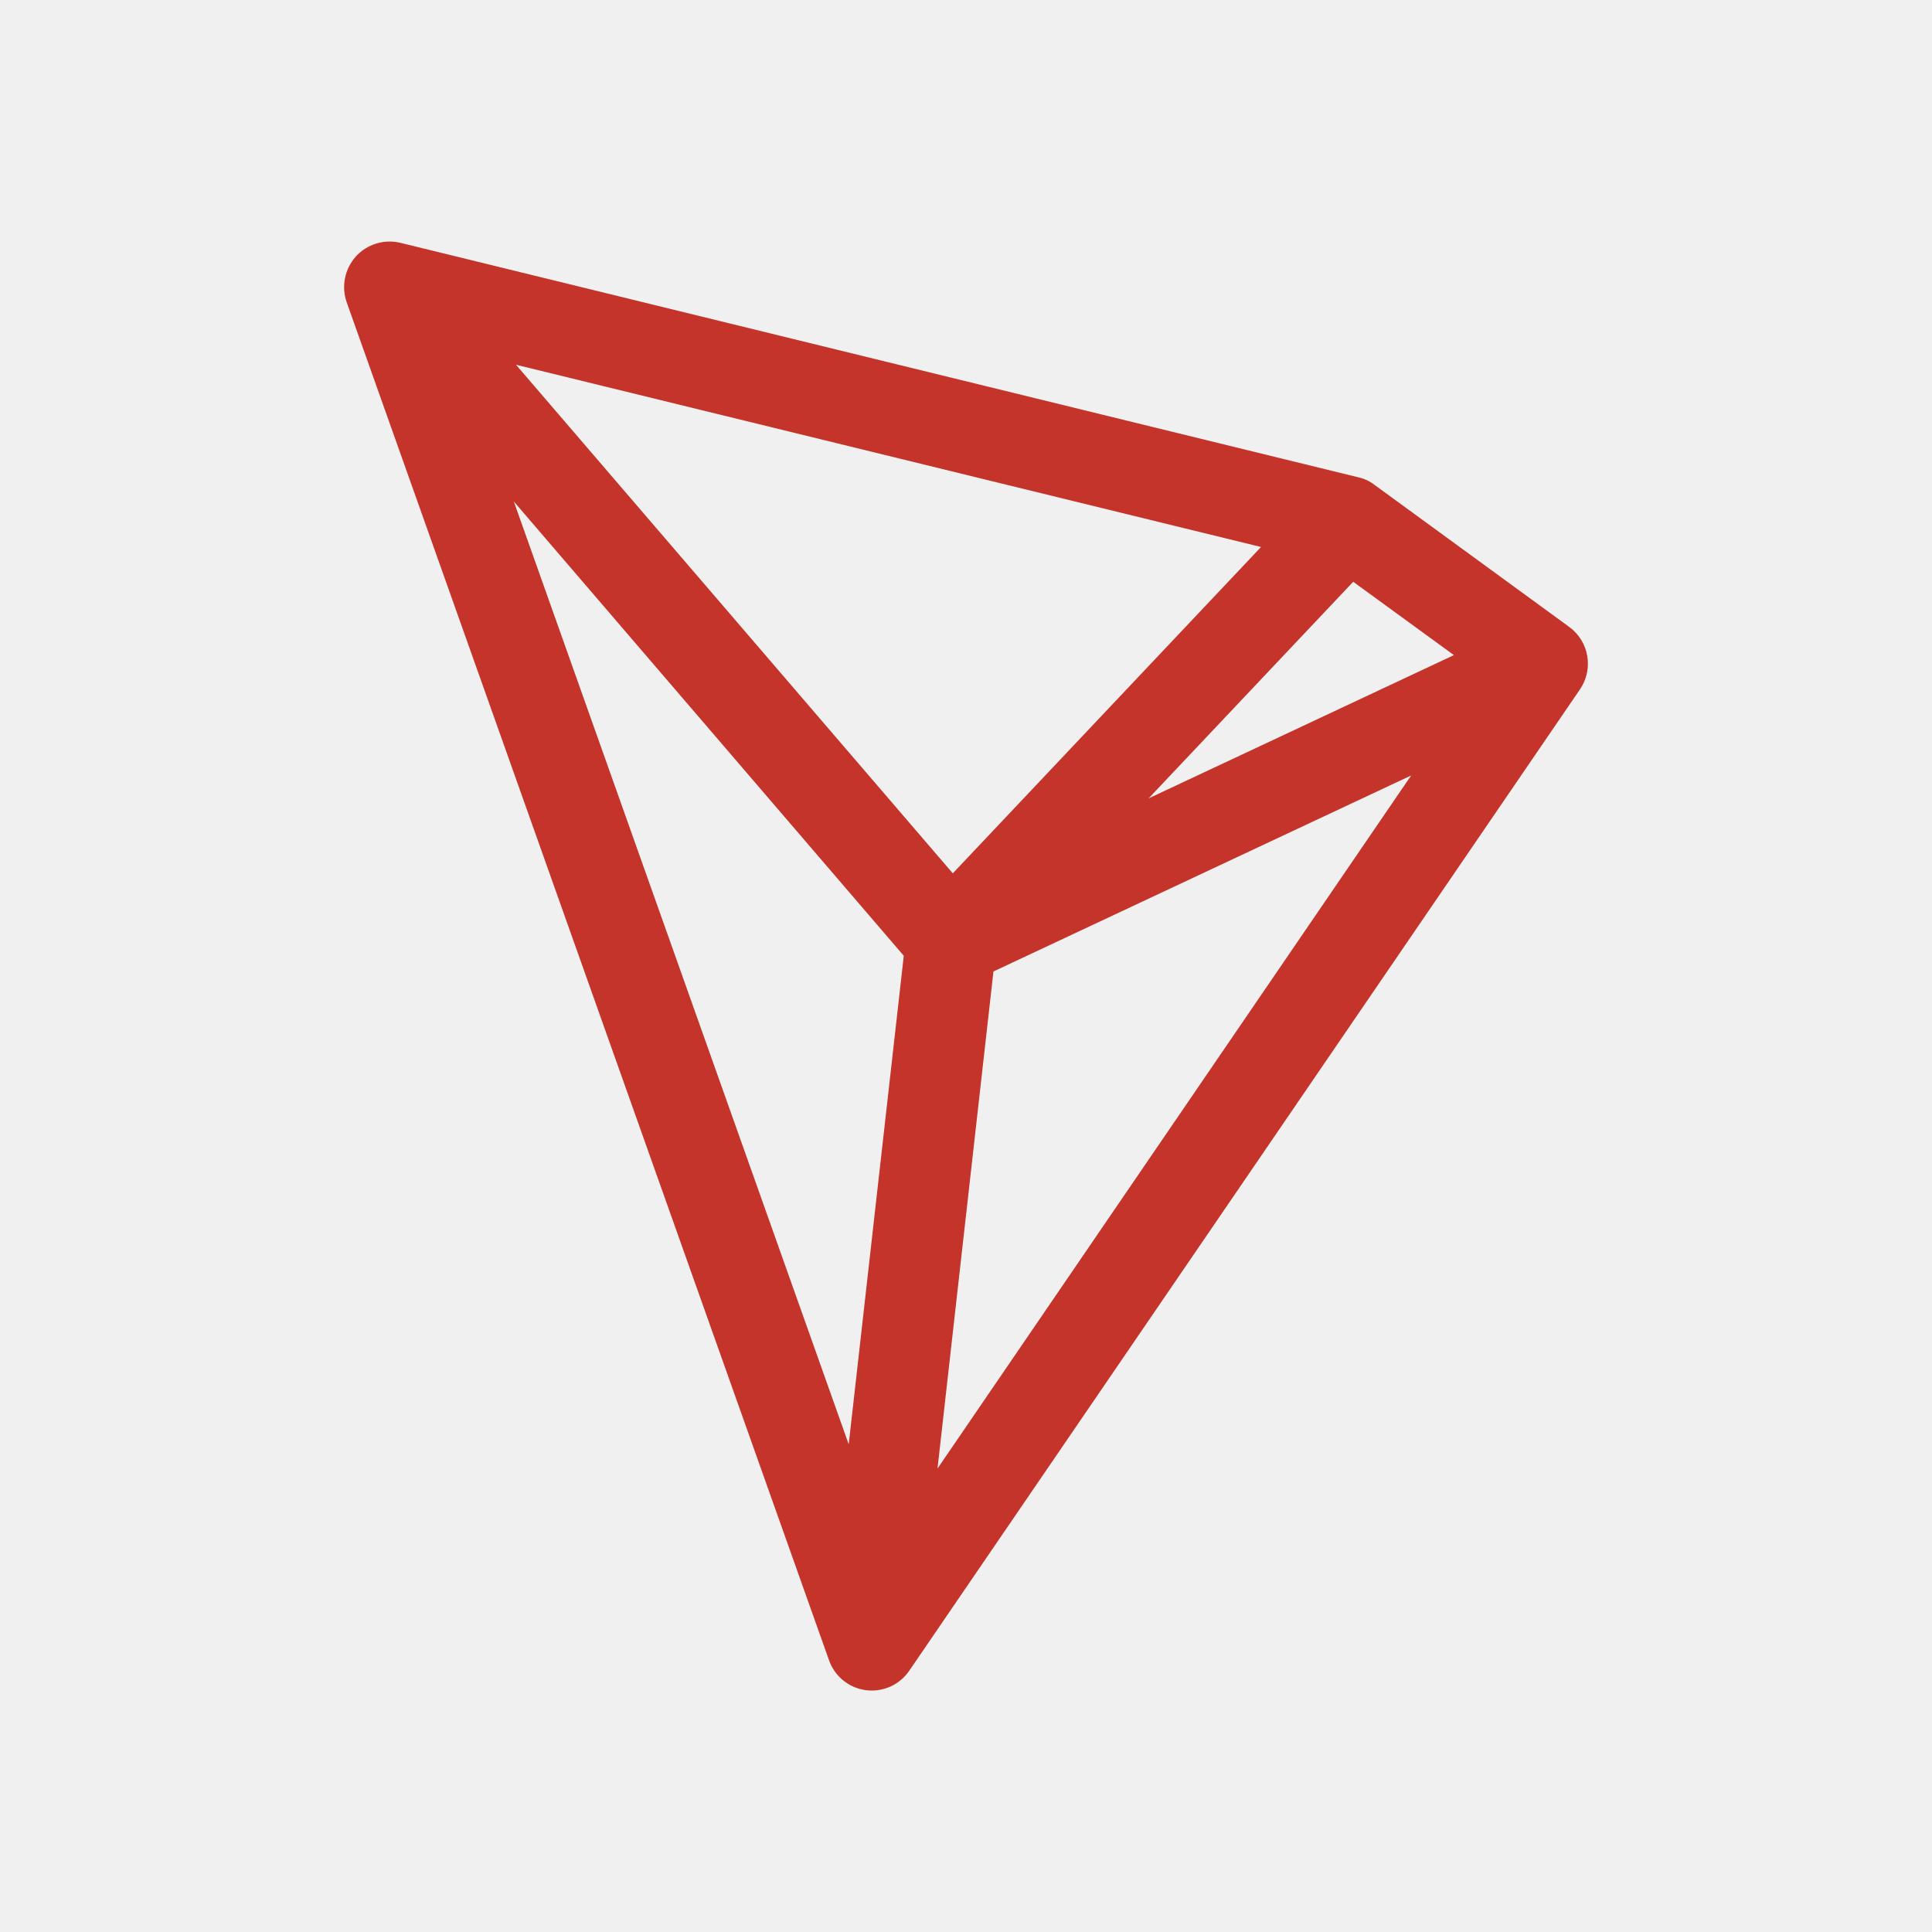
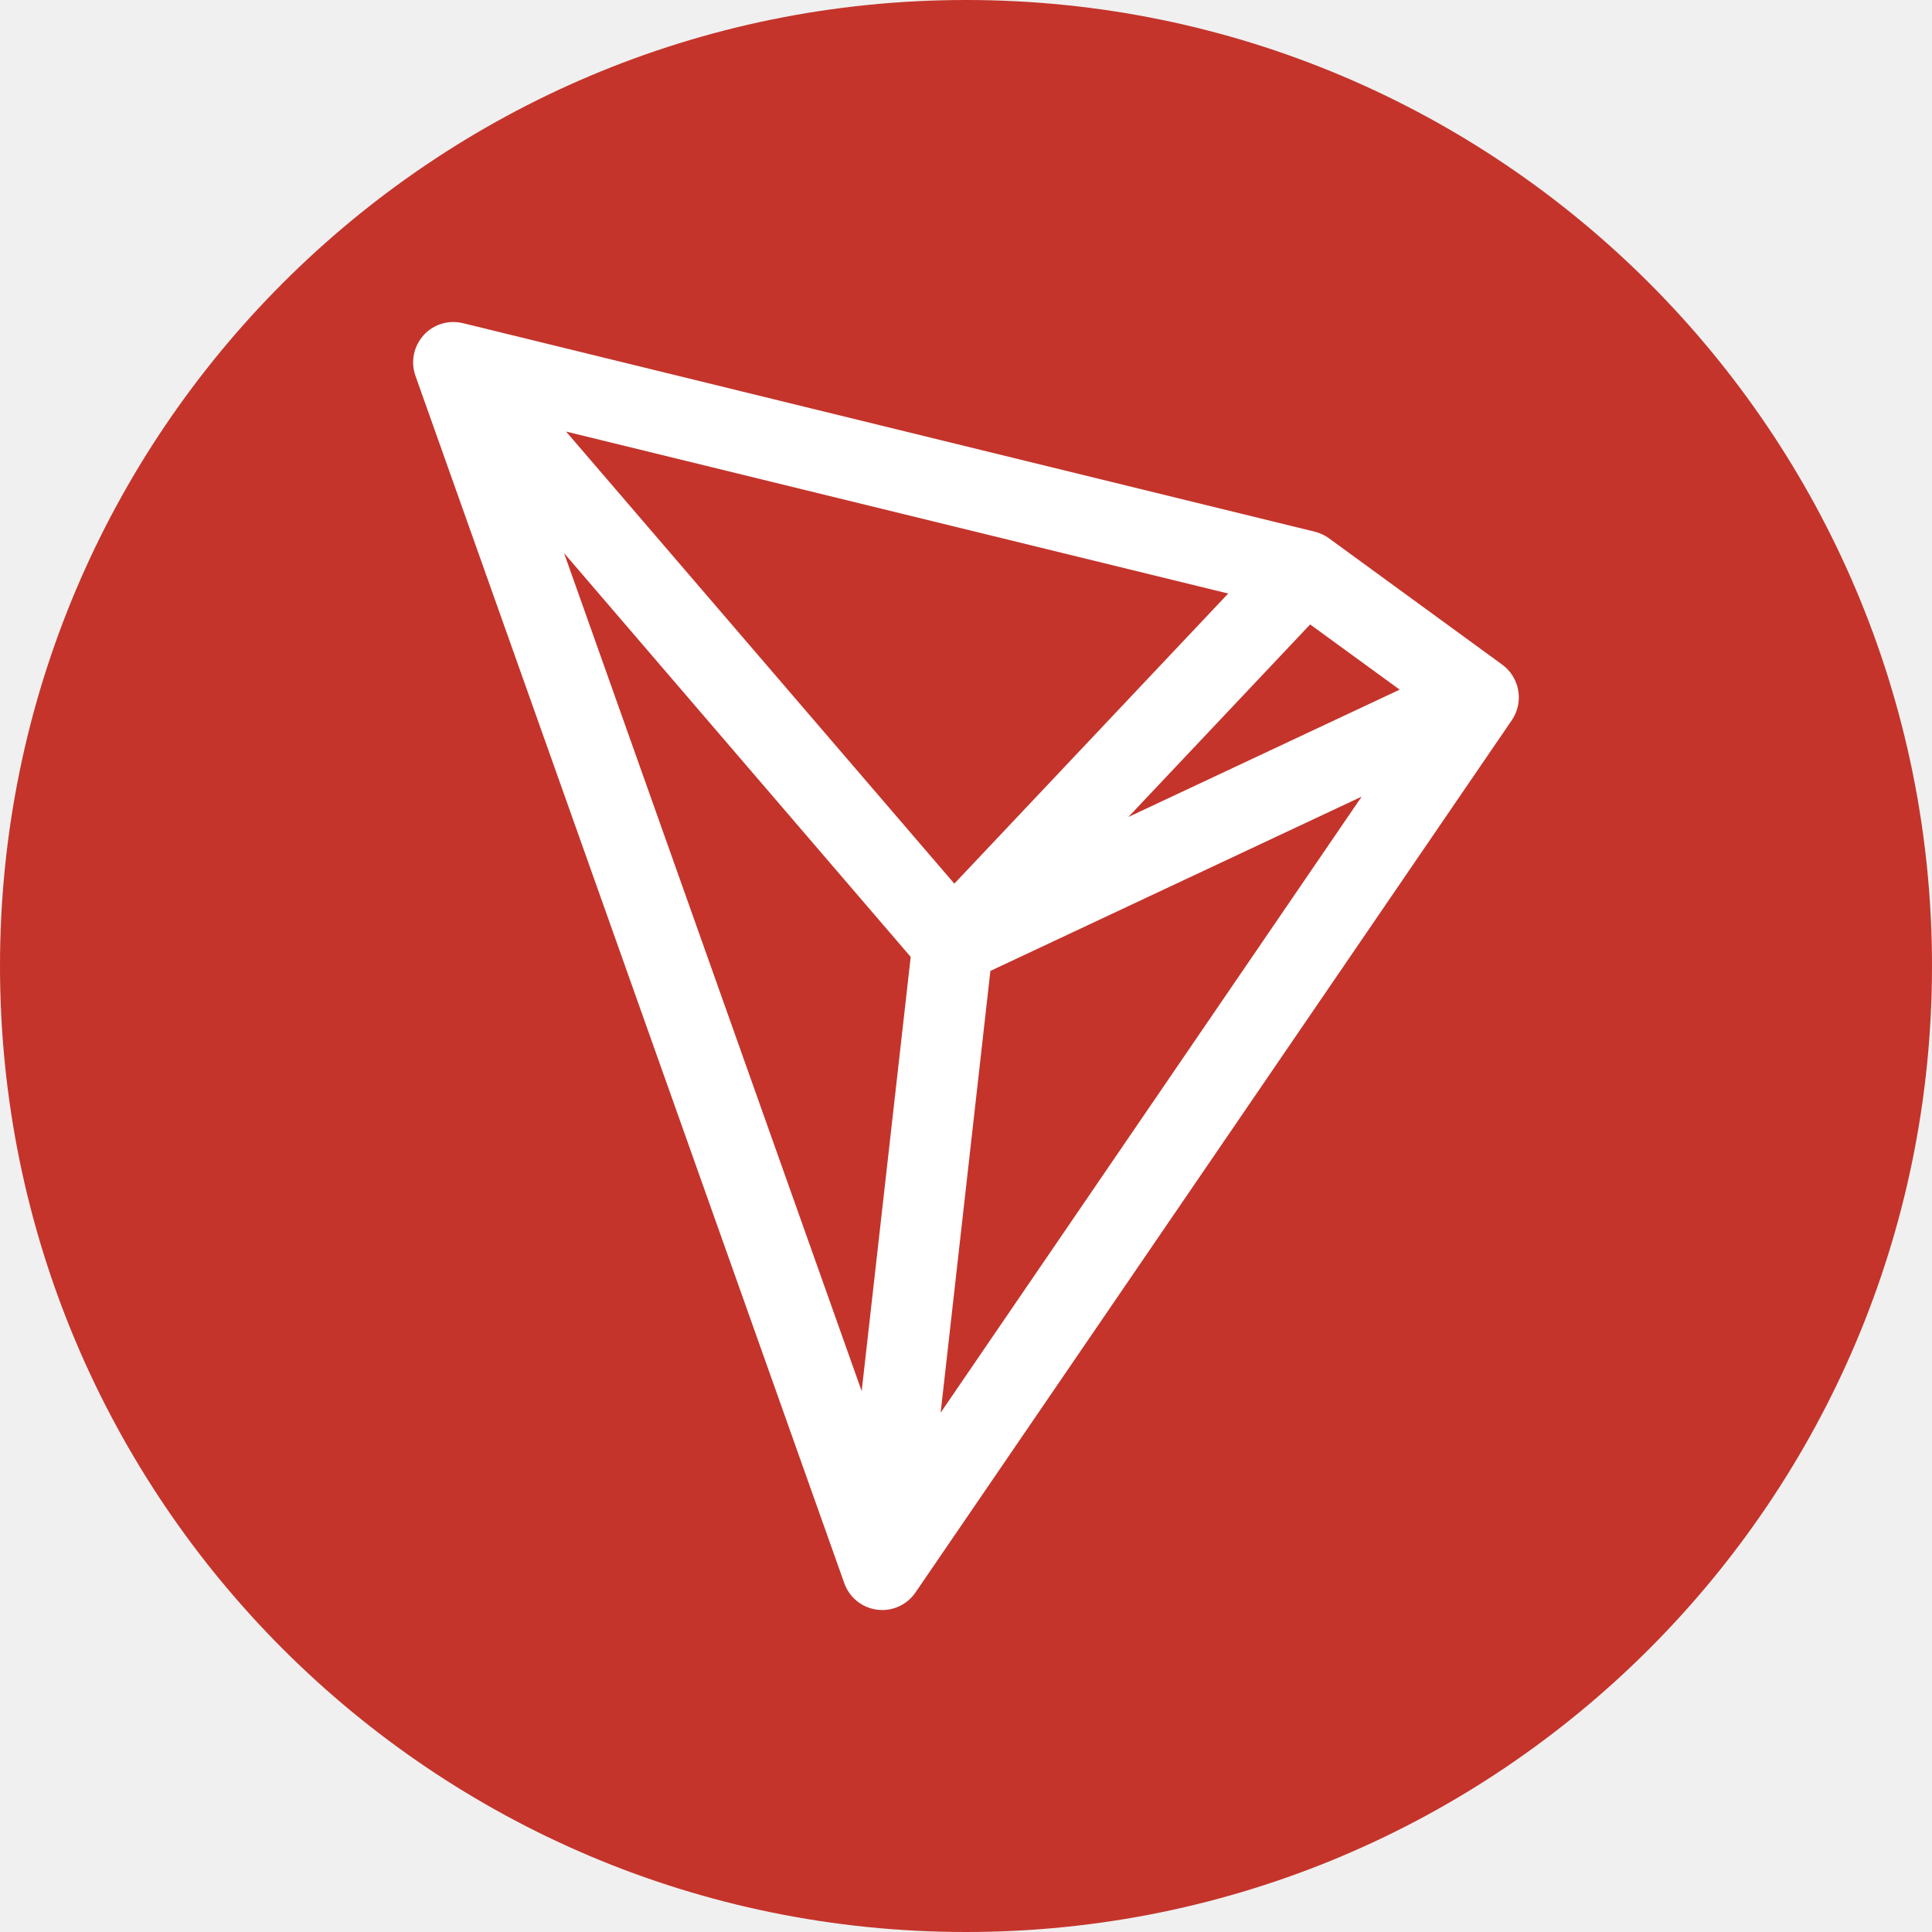
<svg xmlns="http://www.w3.org/2000/svg" width="24" height="24" fill="none" viewBox="0 0 24 24">
-   <path fill="#C4342B" fill-rule="evenodd" d="M4.42 3.186a.57.57 0 0 1 .552-.17L16.876 5.93a.5.5 0 0 1 .197.092l2.422 1.767a.565.565 0 0 1 .133.773l-8.332 12.191a.563.563 0 0 1-.998-.13L4.306 3.753a.57.57 0 0 1 .114-.566M6.383 6.23l4.16 11.712.684-6.069zm5.958 5.838-.695 6.175 5.884-8.61zm5.72-3.93-3.793 1.78 2.542-2.691zm-2.396-1.343L6.41 4.531l5.426 6.318z" clip-rule="evenodd" />
+   <g clip-path="url(#ntron__a)">
+     <path fill="#C4342B" d="M12 0a12 12 0 1 0 0 24a12 12 0 1 0 0-24z" />
+     <path fill="#fff" fill-rule="evenodd" d="M5.261 4.165a.5.5 0 0 1 .492-.15l10.58 2.59a.5.5 0 0 1 .176.082l2.153 1.57a.504.504 0 0 1 .12.687L11.374 19.78a.5.5 0 0 1-.887-.116L5.161 4.669a.5.5 0 0 1 .1-.503m1.746 2.705 3.697 10.41.609-5.394zm5.296 5.19-.618 5.488 5.23-7.653zm5.084-3.494-3.37 1.582 2.258-2.392zm-2.13-1.194L7.032 5.361l4.823 5.616z" clip-rule="evenodd" />
+   </g>
+   <defs>
+     <clipPath id="ntron__a">
+       <path fill="#fff" d="M12 0a12 12 0 1 0 0 24a12 12 0 1 0 0-24z" />
+     </clipPath>
+   </defs>
</svg>
